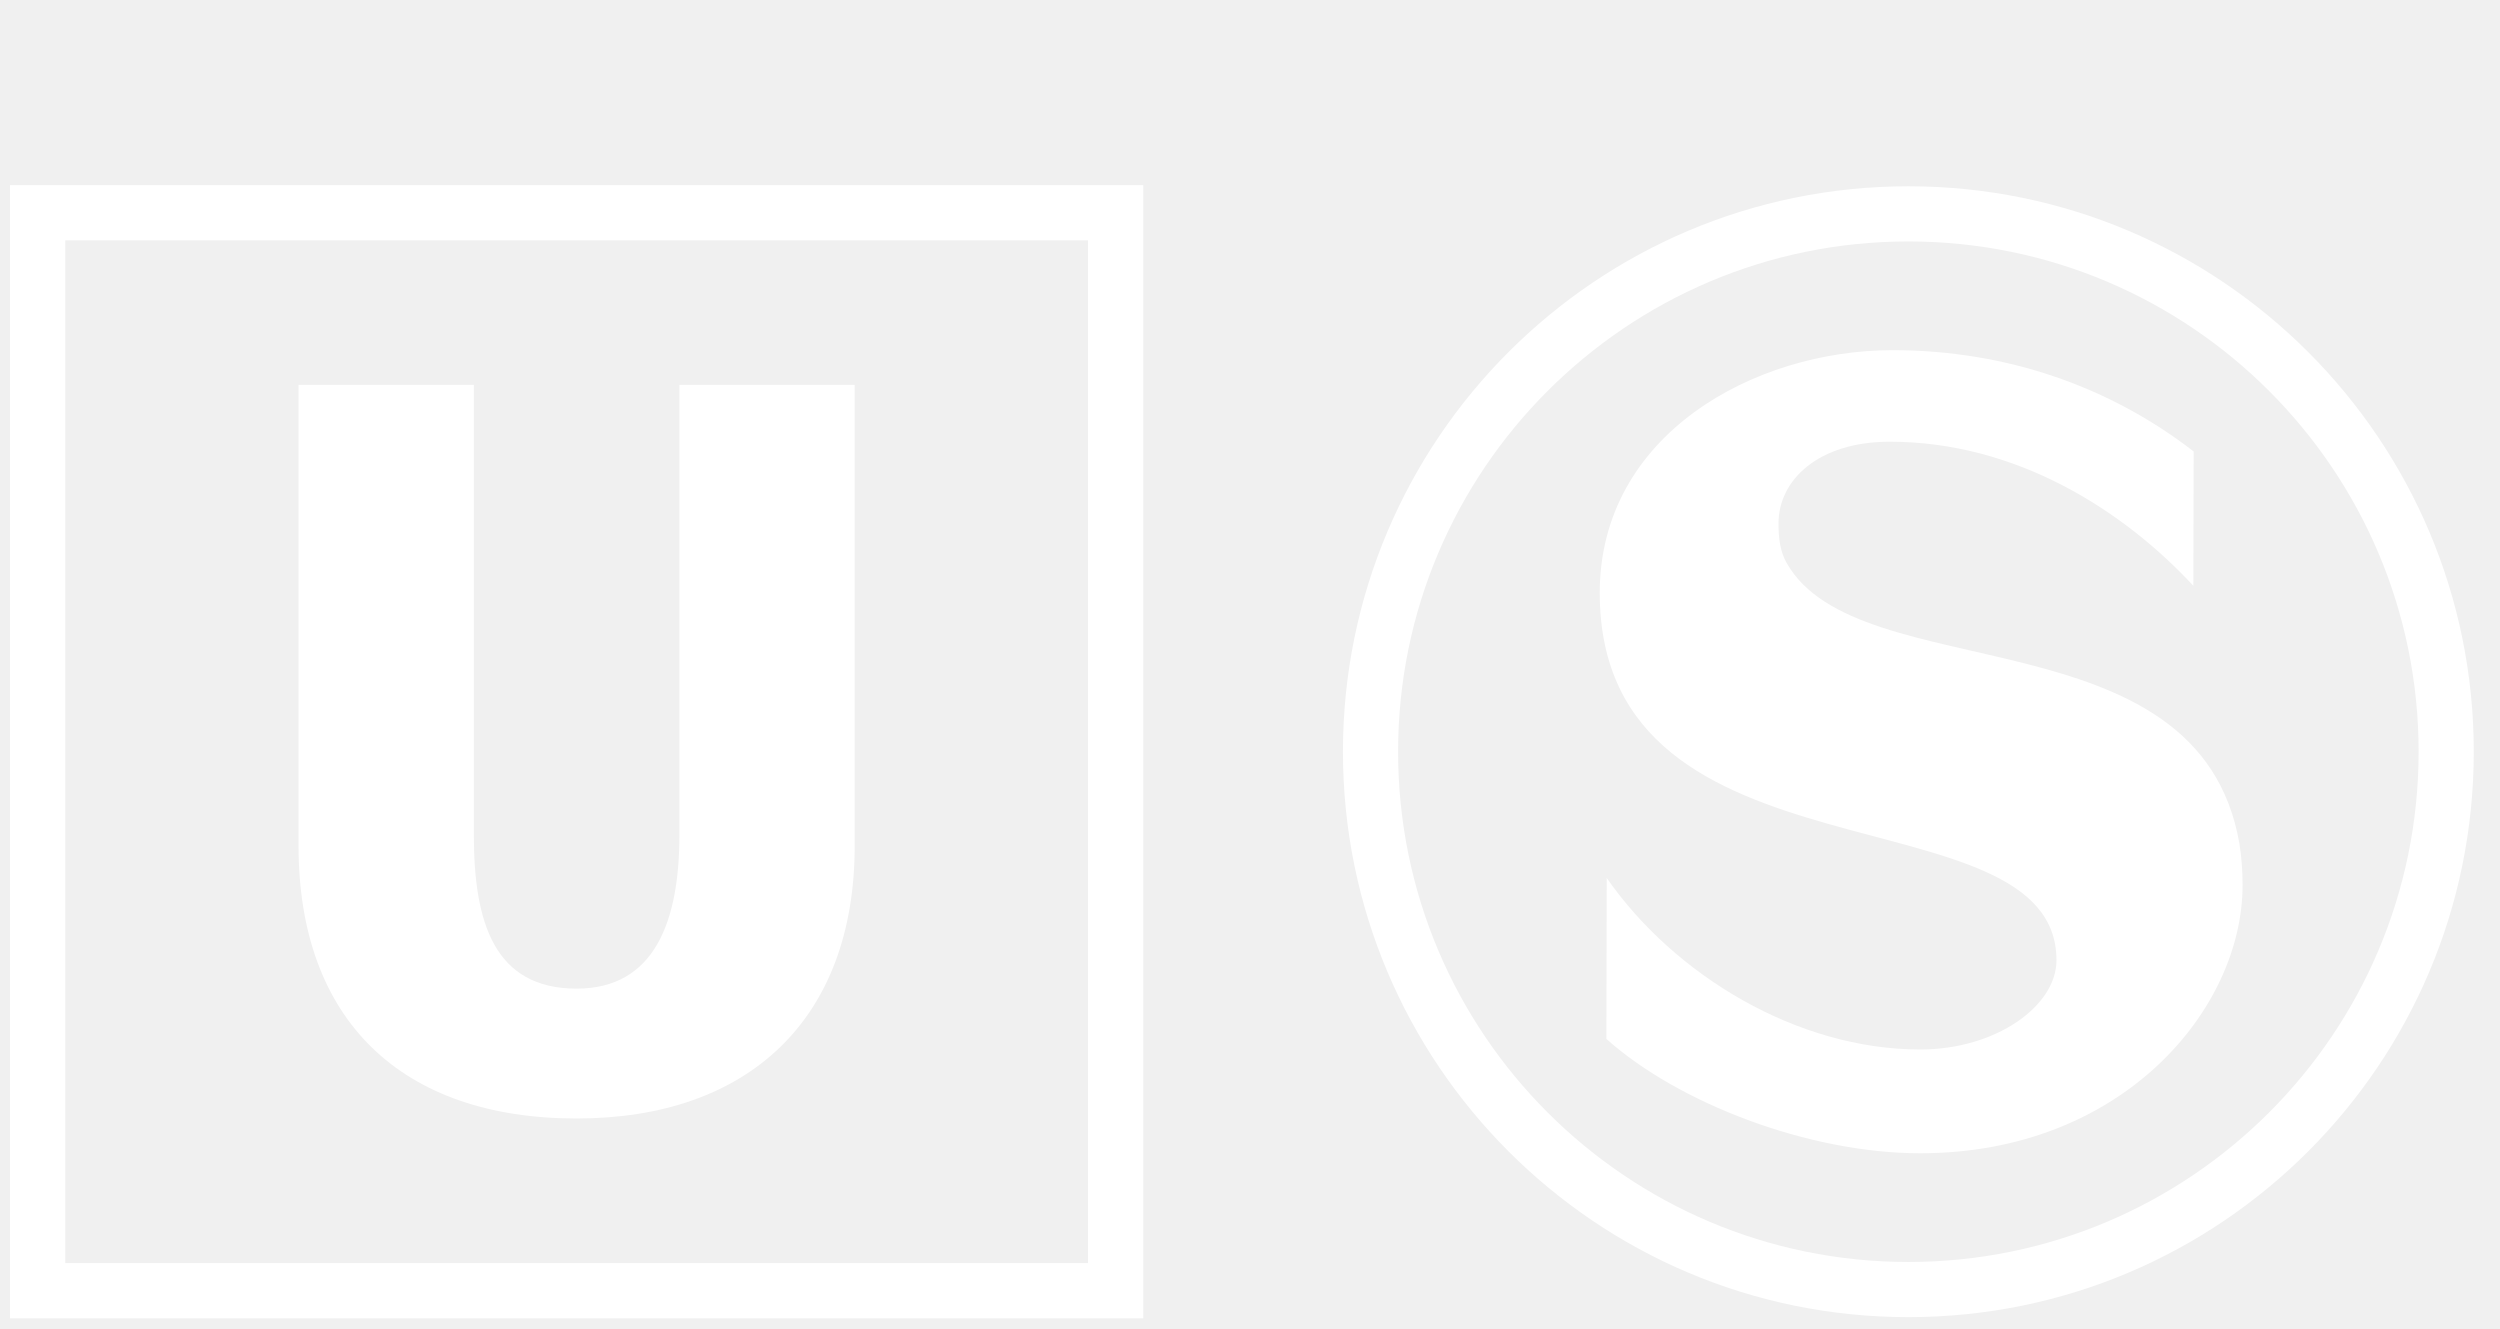
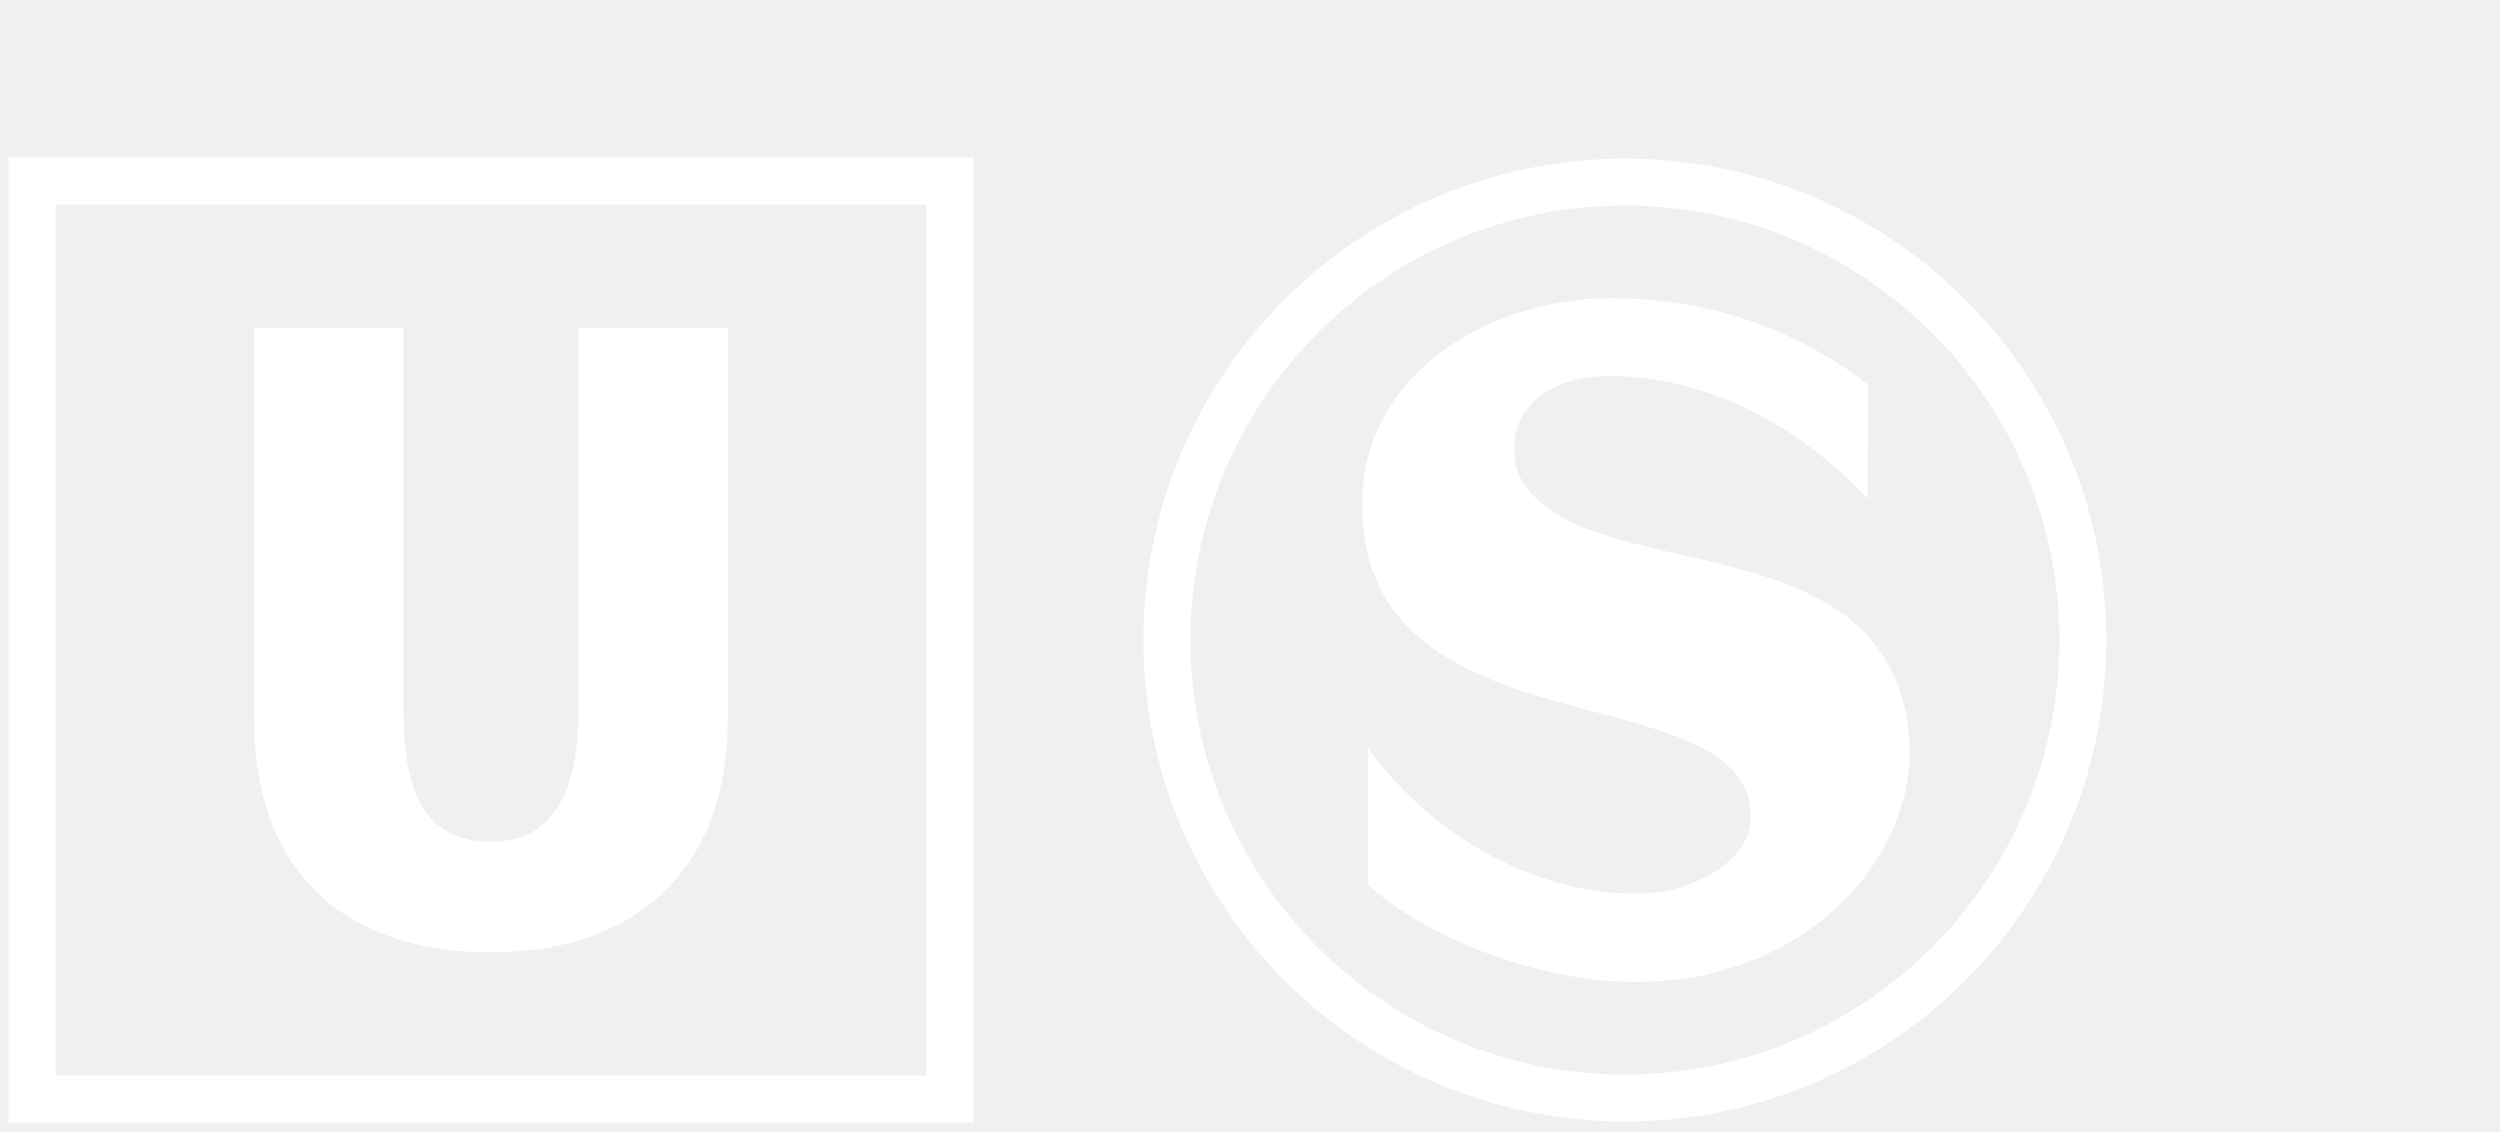
- <svg xmlns="http://www.w3.org/2000/svg" fill="none" fill-rule="evenodd" stroke="black" stroke-width="0.501" stroke-linejoin="bevel" stroke-miterlimit="10" font-family="Times New Roman" font-size="16" style="font-variant-ligatures:none" version="1.1" overflow="visible" width="468.633pt" height="249.007pt" viewBox="17.245 -1170.06 468.633 249.007">
+ <svg xmlns="http://www.w3.org/2000/svg" fill="none" fill-rule="evenodd" stroke="black" stroke-width="0.501" stroke-linejoin="bevel" stroke-miterlimit="10" font-family="Times New Roman" font-size="16" style="font-variant-ligatures:none" version="1.1" overflow="visible" width="550.383pt" height="249.007pt" viewBox="17.245 -1170.06 550.383 249.007">
  <defs>
	</defs>
  <g id="Layer 1" transform="scale(1 -1)">
    <g id="Group" stroke="none">
      <path d="M 19.119,922.93 L 19.119,1135.36 L 231.553,1135.36 L 231.553,922.93 L 19.119,922.93 Z M 221.194,933.292 L 221.194,1125.01 L 29.481,1125.01 L 29.481,933.292 L 221.194,933.292 Z" stroke-linejoin="miter" stroke-width="0.485" stroke-linecap="round" fill="#ffffff" marker-start="none" marker-end="none" />
      <path d="M 73.208,1011.51 L 73.208,1097.91 L 106.07,1097.91 L 106.07,1013.54 C 106.07,997.101 109.924,984.738 125.34,984.738 C 139.936,984.738 144.6,997.316 144.6,1013.54 L 144.6,1097.91 L 177.46,1097.91 L 177.46,1011.51 C 177.46,978.847 157.385,960.392 125.337,960.395 C 92.475,960.395 73.208,978.847 73.208,1011.51 Z" stroke-linejoin="miter" fill-rule="evenodd" stroke-width="0" fill="#ffffff" marker-start="none" marker-end="none" />
-       <rect x="17.246" y="921.055" width="468.632" height="249.007" stroke-linejoin="miter" stroke-width="0.485" stroke-linecap="round" />
+       <rect x="17.246" y="921.055" width="550.382" height="249.007" stroke-linejoin="miter" stroke-width="0.485" stroke-linecap="round" />
      <path d="M 318.367,975.309 L 318.431,1005.48 C 331.079,987.303 354.057,973.329 377.205,973.329 C 391.396,973.329 402.737,981.486 402.737,990.046 C 402.737,1022.77 317.121,1002.56 317.121,1058.93 C 317.121,1088.57 346.062,1104.42 372.011,1104.42 C 393.657,1104.42 413.062,1097.36 428.454,1085.43 L 428.397,1060.25 C 415.068,1074.61 395.011,1087.26 371.48,1087.26 C 358.209,1087.26 350.631,1080.17 350.631,1071.92 C 350.631,1069.08 350.949,1066.68 352.154,1064.54 C 365.565,1040.76 429.491,1055.62 437.032,1011.9 C 437.42,1009.49 437.624,1006.91 437.624,1004.13 C 437.624,980.892 415.116,953.876 377.205,953.876 C 356.109,953.876 331.707,963.369 318.367,975.309 Z" stroke-linejoin="round" stroke-linecap="square" stroke-width="0.485" fill="#ffffff" marker-start="none" marker-end="none" />
      <path d="M 268.984,1029.15 C 268.984,1087.65 316.467,1135.14 374.973,1135.14 C 433.478,1135.14 480.961,1087.65 480.961,1029.15 C 480.961,970.641 433.478,923.158 374.973,923.158 C 316.467,923.158 268.984,970.641 268.984,1029.15 Z M 470.622,1029.15 C 470.622,1081.94 427.771,1124.8 374.973,1124.8 C 322.174,1124.8 279.323,1081.94 279.323,1029.15 C 279.323,976.348 322.174,933.497 374.973,933.497 C 427.771,933.497 470.622,976.348 470.622,1029.15 Z" stroke-linejoin="round" stroke-linecap="square" stroke-width="0.485" fill="#ffffff" marker-start="none" marker-end="none" />
    </g>
  </g>
</svg>
